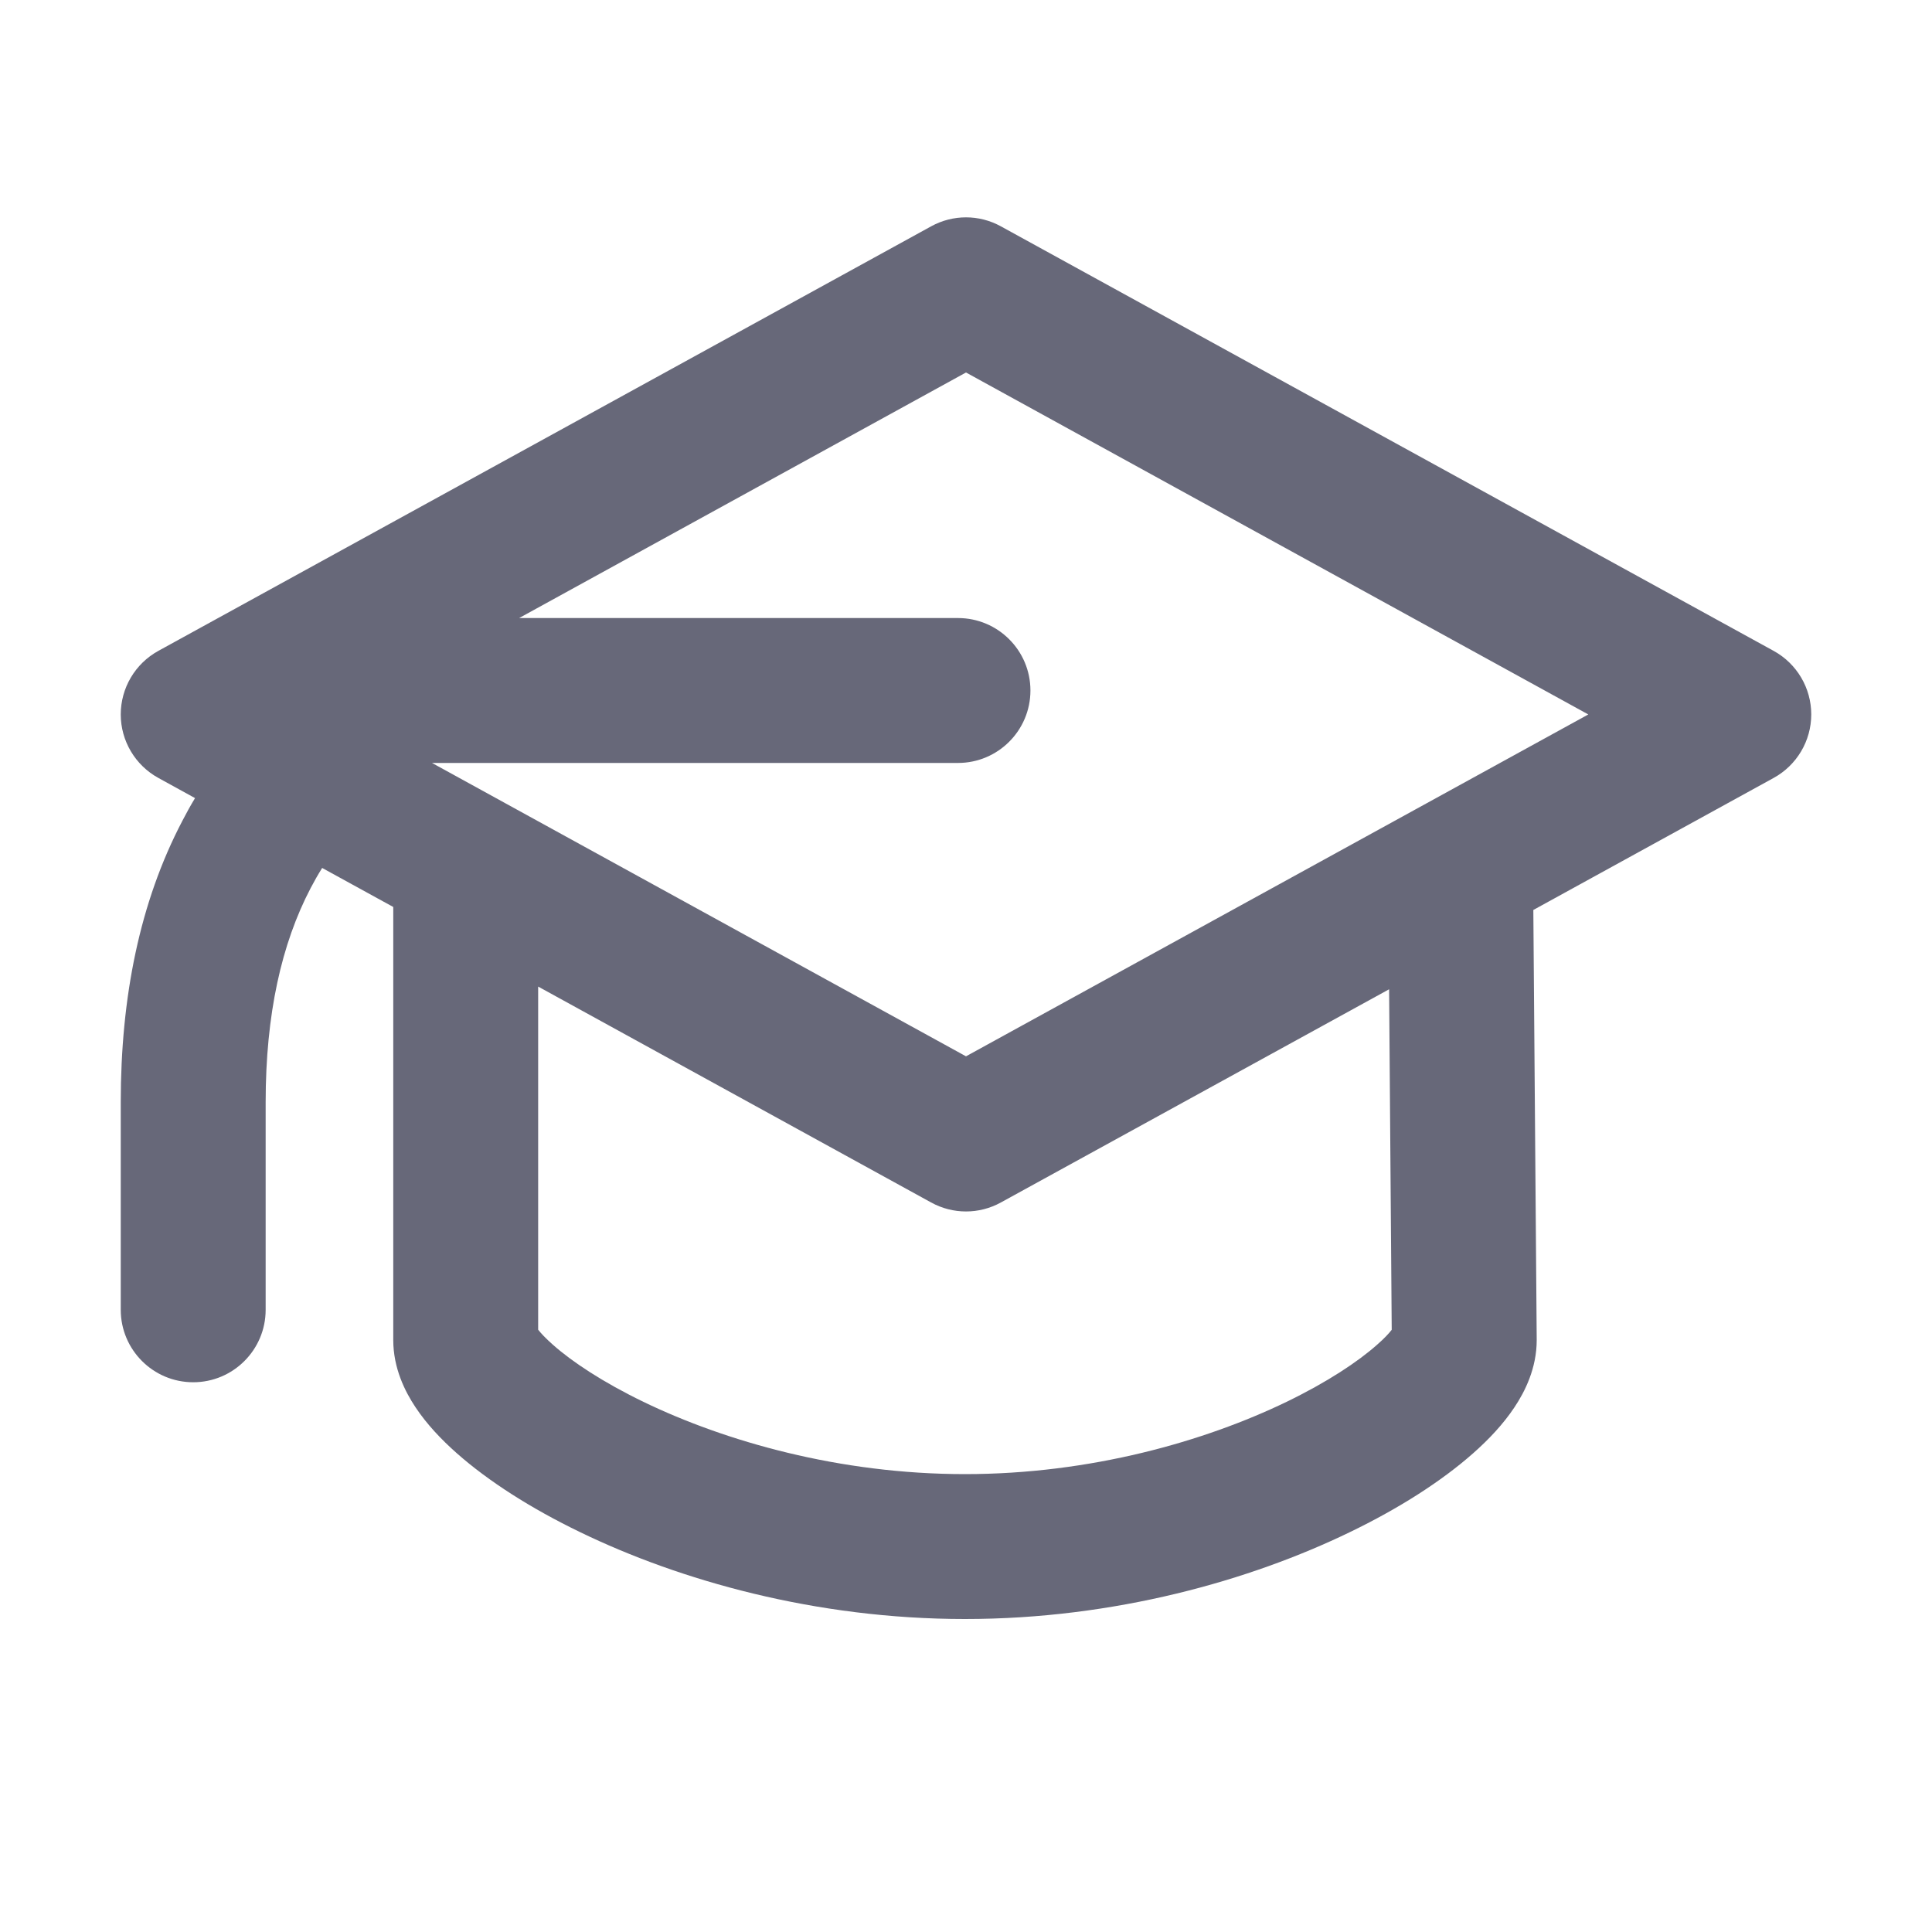
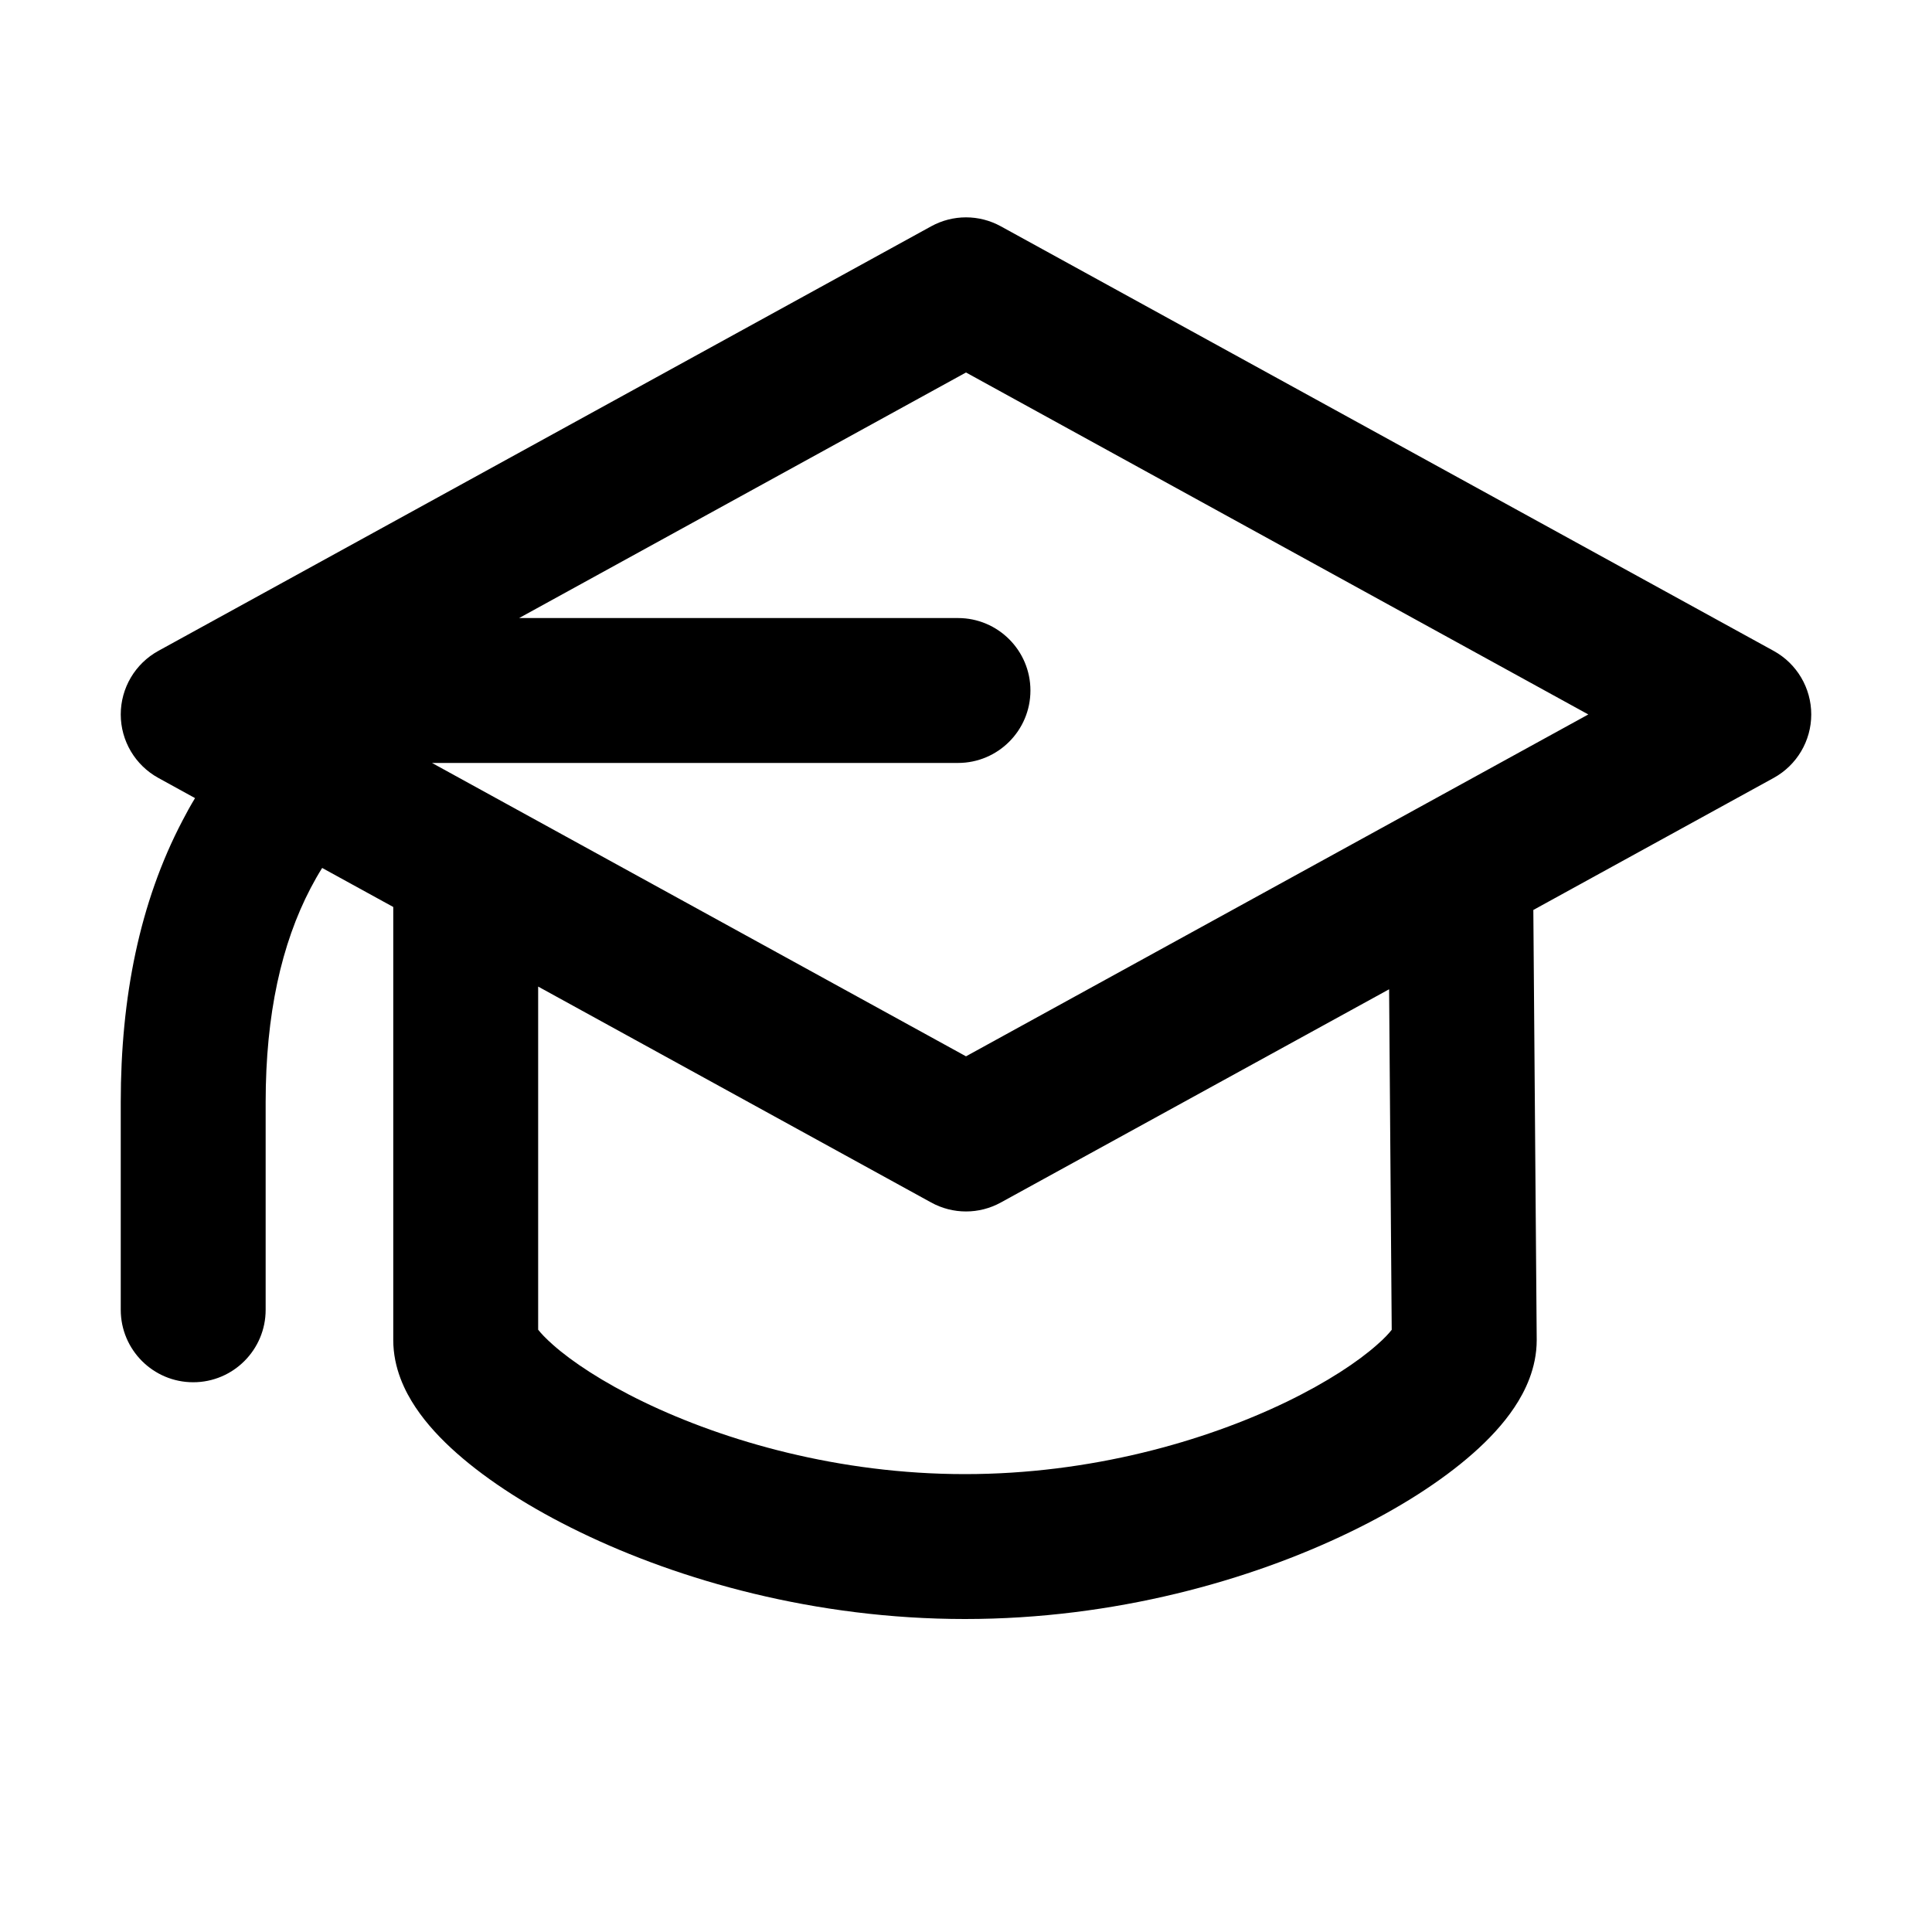
<svg xmlns="http://www.w3.org/2000/svg" width="20" height="20" viewBox="0 0 20 20" fill="none">
-   <path fill-rule="evenodd" clip-rule="evenodd" d="M9.639 2.343C9.864 2.219 10.136 2.219 10.361 2.343L18.361 6.738C18.601 6.87 18.75 7.122 18.75 7.396C18.75 7.669 18.601 7.921 18.361 8.053L15.873 9.42L15.908 13.872C15.908 14.164 15.786 14.406 15.677 14.569C15.562 14.742 15.411 14.902 15.249 15.045C14.923 15.333 14.483 15.615 13.971 15.862C12.944 16.359 11.541 16.76 9.989 16.76C8.438 16.76 7.034 16.359 6.008 15.862C5.496 15.615 5.056 15.333 4.73 15.045C4.568 14.902 4.417 14.742 4.302 14.569C4.193 14.406 4.071 14.164 4.071 13.872V9.389L3.335 8.985C3.293 9.052 3.253 9.122 3.216 9.193C2.914 9.77 2.75 10.5 2.75 11.411C2.75 11.411 2.75 11.411 2.75 11.411L2.75 13.559C2.75 13.973 2.414 14.309 2 14.309C1.586 14.309 1.25 13.973 1.25 13.559L1.25 11.411C1.25 10.325 1.445 9.342 1.888 8.497C1.929 8.417 1.973 8.338 2.019 8.262L1.639 8.053C1.399 7.921 1.25 7.669 1.25 7.396C1.25 7.122 1.399 6.87 1.639 6.738L9.639 2.343ZM4.472 7.898L10 10.935L16.442 7.396L10 3.856L5.374 6.398H9.917C10.331 6.398 10.667 6.734 10.667 7.148C10.667 7.562 10.331 7.898 9.917 7.898H4.472ZM5.571 10.213V13.765C5.599 13.801 5.648 13.854 5.724 13.921C5.921 14.096 6.238 14.307 6.661 14.512C7.506 14.92 8.687 15.26 9.989 15.26C11.292 15.26 12.473 14.92 13.318 14.512C13.741 14.307 14.058 14.096 14.255 13.921C14.331 13.855 14.379 13.802 14.407 13.766L14.38 10.241L10.361 12.448C10.136 12.572 9.864 12.572 9.639 12.448L5.571 10.213Z" fill="#676879" />
+   <path fill-rule="evenodd" clip-rule="evenodd" d="M9.639 2.343C9.864 2.219 10.136 2.219 10.361 2.343L18.361 6.738C18.601 6.87 18.75 7.122 18.75 7.396C18.75 7.669 18.601 7.921 18.361 8.053L15.873 9.42L15.908 13.872C15.908 14.164 15.786 14.406 15.677 14.569C15.562 14.742 15.411 14.902 15.249 15.045C14.923 15.333 14.483 15.615 13.971 15.862C12.944 16.359 11.541 16.76 9.989 16.76C8.438 16.76 7.034 16.359 6.008 15.862C5.496 15.615 5.056 15.333 4.73 15.045C4.568 14.902 4.417 14.742 4.302 14.569C4.193 14.406 4.071 14.164 4.071 13.872V9.389L3.335 8.985C3.293 9.052 3.253 9.122 3.216 9.193C2.914 9.77 2.75 10.5 2.75 11.411C2.75 11.411 2.75 11.411 2.75 11.411L2.75 13.559C2.75 13.973 2.414 14.309 2 14.309C1.586 14.309 1.25 13.973 1.25 13.559L1.25 11.411C1.25 10.325 1.445 9.342 1.888 8.497C1.929 8.417 1.973 8.338 2.019 8.262L1.639 8.053C1.399 7.921 1.25 7.669 1.25 7.396C1.25 7.122 1.399 6.87 1.639 6.738L9.639 2.343ZM4.472 7.898L10 10.935L16.442 7.396L10 3.856L5.374 6.398H9.917C10.331 6.398 10.667 6.734 10.667 7.148C10.667 7.562 10.331 7.898 9.917 7.898H4.472ZM5.571 10.213V13.765C5.599 13.801 5.648 13.854 5.724 13.921C5.921 14.096 6.238 14.307 6.661 14.512C7.506 14.92 8.687 15.26 9.989 15.26C11.292 15.26 12.473 14.92 13.318 14.512C13.741 14.307 14.058 14.096 14.255 13.921C14.331 13.855 14.379 13.802 14.407 13.766L14.38 10.241L10.361 12.448C10.136 12.572 9.864 12.572 9.639 12.448L5.571 10.213Z" fill="currentColor" />
</svg>
